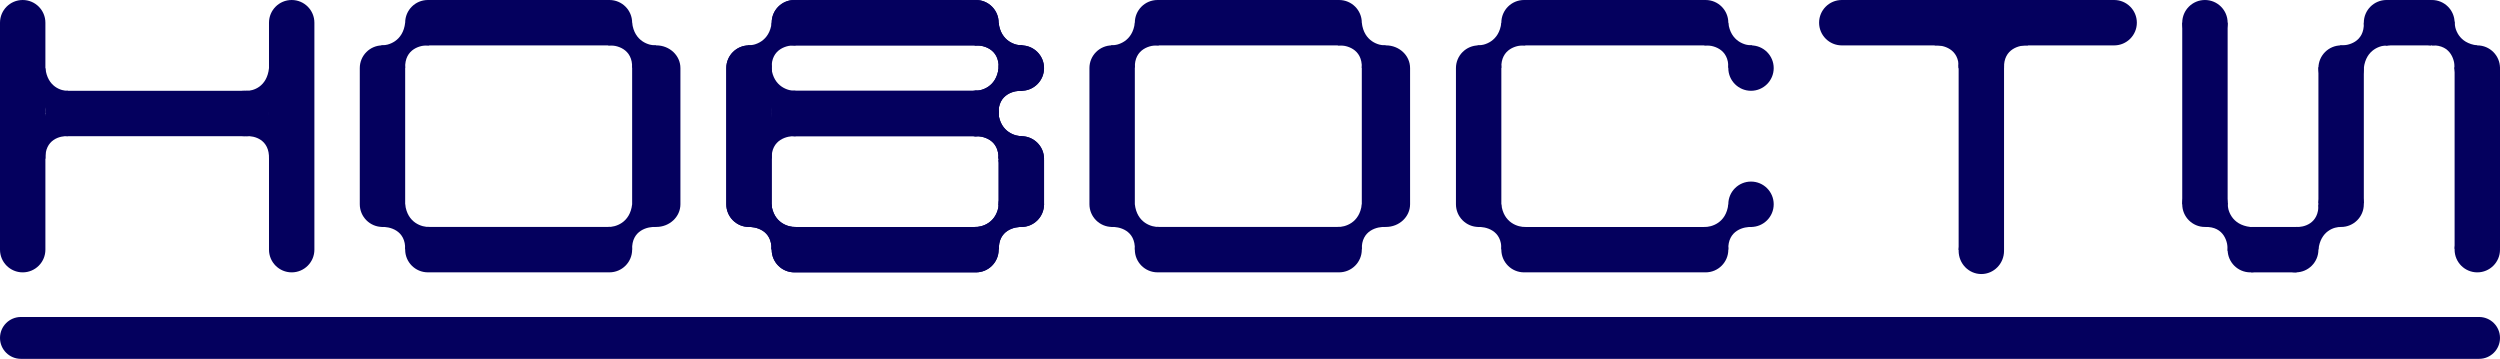
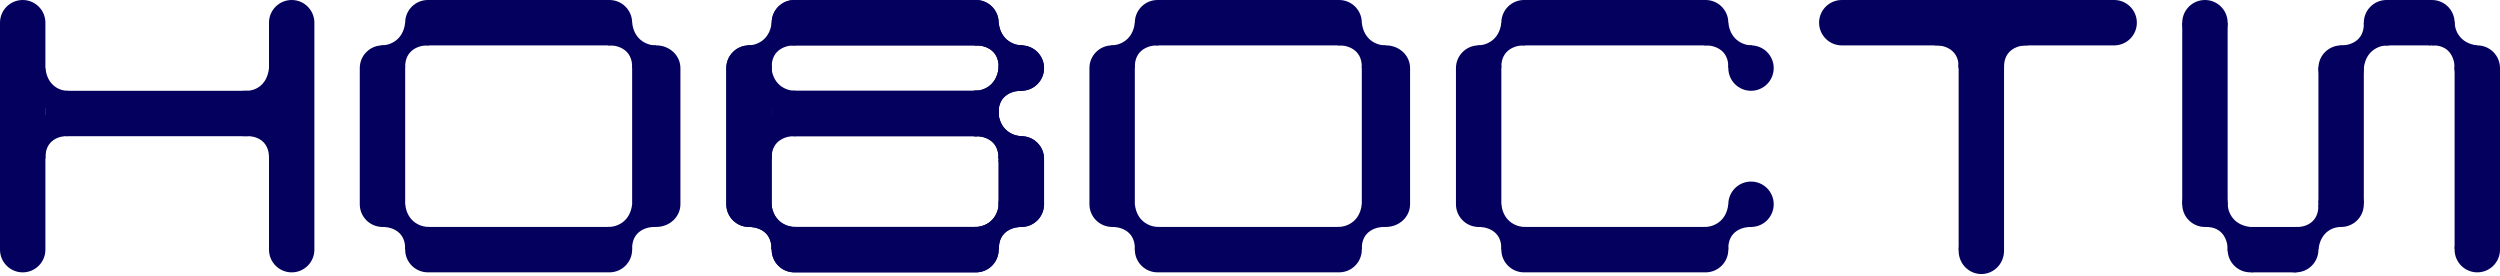
- <svg xmlns="http://www.w3.org/2000/svg" width="418" height="60" viewBox="0 0 418 60" fill="none">
-   <rect y="53" width="418" height="7" rx="3.5" fill="#04005E" />
+ <svg xmlns="http://www.w3.org/2000/svg" width="418" height="46" viewBox="0 0 418 46" fill="none">
  <path d="M129.025 3.795C129.025 1.699 130.724 0 132.82 0H163.179C165.275 0 166.974 1.699 166.974 3.795C166.974 5.891 165.275 7.59 163.179 7.59H132.82C130.724 7.59 129.025 5.891 129.025 3.795Z" fill="#04005E" />
-   <path d="M125.23 37.949C123.134 37.949 121.435 36.25 121.435 34.154V11.384C121.435 9.289 123.134 7.59 125.23 7.59C127.326 7.59 129.025 9.289 129.025 11.384V34.154C129.025 36.25 127.326 37.949 125.23 37.949Z" fill="#04005E" />
-   <path d="M129.025 41.744C129.025 39.648 130.724 37.949 132.82 37.949H163.179C165.275 37.949 166.974 39.648 166.974 41.744C166.974 43.84 165.275 45.538 163.179 45.538H132.82C130.724 45.538 129.025 43.84 129.025 41.744Z" fill="#04005E" />
+   <path d="M125.23 37.948C123.135 37.948 121.436 36.249 121.436 34.153V11.384C121.436 9.288 123.135 7.589 125.23 7.589C127.326 7.589 129.025 9.288 129.025 11.384V34.153C129.025 36.249 127.326 37.948 125.23 37.948Z" fill="#04005E" />
+   <path d="M129.025 41.743C129.025 39.647 130.724 37.948 132.82 37.948H163.179C165.275 37.948 166.974 39.647 166.974 41.743C166.974 43.839 165.275 45.538 163.179 45.538H132.82C130.724 45.538 129.025 43.839 129.025 41.743Z" fill="#04005E" />
  <path d="M129.025 18.975C129.025 16.879 130.724 15.18 132.82 15.18H163.179C165.275 15.18 166.974 16.879 166.974 18.975C166.974 21.07 165.275 22.77 163.179 22.77H132.82C130.724 22.77 129.025 21.07 129.025 18.975Z" fill="#04005E" />
-   <path d="M166.974 11.385C167.094 8.124 164.333 7.496 162.938 7.59L166.974 3.795C167.333 6.943 169.814 7.637 171.01 7.59L166.974 11.385Z" fill="#04005E" />
-   <path d="M166.943 26.564C167.062 23.304 164.302 22.676 162.907 22.77L166.943 18.975C167.301 22.123 169.783 22.816 170.978 22.77L166.943 26.564Z" fill="#04005E" />
-   <path d="M128.985 41.744C129.104 38.483 126.344 37.855 124.949 37.949L128.985 34.154C129.343 37.302 131.825 37.996 133.02 37.949L128.985 41.744Z" fill="#04005E" />
-   <path d="M167.013 41.744C166.894 38.483 169.654 37.855 171.049 37.949L167.013 34.154C166.655 37.302 164.173 37.996 162.978 37.949L167.013 41.744Z" fill="#04005E" />
-   <path d="M166.963 18.975C166.844 15.714 169.604 15.086 170.999 15.18L166.963 11.385C166.604 14.533 164.123 15.227 162.927 15.18L166.963 18.975Z" fill="#04005E" />
-   <path d="M129.025 11.385C128.905 8.124 131.666 7.496 133.061 7.59L129.025 3.795C128.666 6.943 126.185 7.637 124.989 7.59L129.025 11.385Z" fill="#04005E" />
-   <path d="M129.025 26.564C128.905 23.303 131.666 22.676 133.061 22.769L129.025 18.974C128.666 22.123 126.185 22.816 124.989 22.769L129.025 26.564Z" fill="#04005E" />
-   <path d="M166.974 11.385C166.974 9.289 168.673 7.59 170.769 7.59C172.865 7.59 174.564 9.289 174.564 11.385C174.564 13.481 172.865 15.18 170.769 15.18C168.673 15.18 166.974 13.481 166.974 11.385Z" fill="#04005E" />
-   <path d="M159.384 18.974C159.384 16.878 161.083 15.179 163.179 15.179C165.275 15.179 166.974 16.878 166.974 18.974C166.974 21.07 165.275 22.769 163.179 22.769C161.083 22.769 159.384 21.07 159.384 18.974Z" fill="#04005E" />
-   <path d="M166.974 34.154C166.974 32.058 168.673 30.359 170.769 30.359C172.865 30.359 174.564 32.058 174.564 34.154C174.564 36.25 172.865 37.949 170.769 37.949C168.673 37.949 166.974 36.25 166.974 34.154Z" fill="#04005E" />
-   <path d="M166.974 26.564C166.974 24.468 168.673 22.769 170.769 22.769C172.865 22.769 174.564 24.468 174.564 26.564C174.564 28.66 172.865 30.359 170.769 30.359C168.673 30.359 166.974 28.66 166.974 26.564Z" fill="#04005E" />
-   <path d="M174.564 34.294L166.974 34.294L166.974 26.705L174.564 26.705L174.564 34.294Z" fill="#04005E" />
+   <path d="M166.974 11.385C167.094 8.124 164.334 7.496 162.938 7.59L166.974 3.795C167.333 6.943 169.814 7.637 171.01 7.59L166.974 11.385Z" fill="#04005E" />
+   <path d="M166.943 26.564C167.063 23.304 164.302 22.676 162.907 22.77L166.943 18.975C167.302 22.123 169.783 22.816 170.979 22.77L166.943 26.564Z" fill="#04005E" />
+   <path d="M128.985 41.744C129.105 38.483 126.344 37.855 124.949 37.949L128.985 34.154C129.344 37.303 131.825 37.996 133.021 37.949L128.985 41.744Z" fill="#04005E" />
+   <path d="M167.014 41.744C166.894 38.483 169.655 37.855 171.05 37.949L167.014 34.154C166.655 37.303 164.174 37.996 162.978 37.949L167.014 41.744Z" fill="#04005E" />
+   <path d="M166.963 18.974C166.844 15.714 169.604 15.086 170.999 15.18L166.963 11.385C166.604 14.533 164.123 15.226 162.927 15.18L166.963 18.974Z" fill="#04005E" />
+   <path d="M129.025 11.385C128.905 8.124 131.665 7.496 133.061 7.59L129.025 3.795C128.666 6.943 126.185 7.637 124.989 7.59L129.025 11.385Z" fill="#04005E" />
+   <path d="M129.025 26.564C128.905 23.303 131.665 22.676 133.061 22.769L129.025 18.974C128.666 22.123 126.185 22.816 124.989 22.769L129.025 26.564Z" fill="#04005E" />
+   <path d="M166.975 11.385C166.975 9.289 168.674 7.59 170.77 7.59C172.865 7.59 174.564 9.289 174.564 11.385C174.564 13.481 172.865 15.18 170.77 15.18C168.674 15.18 166.975 13.481 166.975 11.385Z" fill="#04005E" />
+   <path d="M159.385 18.974C159.385 16.878 161.084 15.179 163.18 15.179C165.276 15.179 166.975 16.878 166.975 18.974C166.975 21.07 165.276 22.769 163.18 22.769C161.084 22.769 159.385 21.07 159.385 18.974Z" fill="#04005E" />
+   <path d="M166.975 34.153C166.975 32.057 168.674 30.358 170.77 30.358C172.865 30.358 174.564 32.057 174.564 34.153C174.564 36.249 172.865 37.948 170.77 37.948C168.674 37.948 166.975 36.249 166.975 34.153Z" fill="#04005E" />
+   <path d="M166.975 26.564C166.975 24.468 168.674 22.769 170.77 22.769C172.865 22.769 174.564 24.468 174.564 26.564C174.564 28.659 172.865 30.358 170.77 30.358C168.674 30.358 166.975 28.659 166.975 26.564Z" fill="#04005E" />
+   <path d="M174.564 34.295L166.975 34.295L166.975 26.705L174.564 26.705L174.564 34.295Z" fill="#04005E" />
  <path d="M129.025 3.795C129.025 1.699 130.724 0 132.82 0H163.179C165.275 0 166.974 1.699 166.974 3.795C166.974 5.891 165.275 7.59 163.179 7.59H132.82C130.724 7.59 129.025 5.891 129.025 3.795Z" fill="#04005E" />
-   <path d="M125.23 37.949C123.134 37.949 121.435 36.25 121.435 34.154V11.384C121.435 9.289 123.134 7.59 125.23 7.59C127.326 7.59 129.025 9.289 129.025 11.384V34.154C129.025 36.25 127.326 37.949 125.23 37.949Z" fill="#04005E" />
-   <path d="M129.025 41.744C129.025 39.648 130.724 37.949 132.82 37.949H163.179C165.275 37.949 166.974 39.648 166.974 41.744C166.974 43.84 165.275 45.538 163.179 45.538H132.82C130.724 45.538 129.025 43.84 129.025 41.744Z" fill="#04005E" />
+   <path d="M125.23 37.948C123.135 37.948 121.436 36.249 121.436 34.153V11.384C121.436 9.288 123.135 7.589 125.23 7.589C127.326 7.589 129.025 9.288 129.025 11.384V34.153C129.025 36.249 127.326 37.948 125.23 37.948Z" fill="#04005E" />
+   <path d="M129.025 41.743C129.025 39.647 130.724 37.948 132.82 37.948H163.179C165.275 37.948 166.974 39.647 166.974 41.743C166.974 43.839 165.275 45.538 163.179 45.538H132.82C130.724 45.538 129.025 43.839 129.025 41.743Z" fill="#04005E" />
  <path d="M129.025 18.975C129.025 16.879 130.724 15.18 132.82 15.18H163.179C165.275 15.18 166.974 16.879 166.974 18.975C166.974 21.07 165.275 22.77 163.179 22.77H132.82C130.724 22.77 129.025 21.07 129.025 18.975Z" fill="#04005E" />
-   <path d="M166.974 11.385C167.094 8.124 164.333 7.496 162.938 7.59L166.974 3.795C167.333 6.943 169.814 7.637 171.01 7.59L166.974 11.385Z" fill="#04005E" />
-   <path d="M166.943 26.564C167.062 23.304 164.302 22.676 162.907 22.77L166.943 18.975C167.301 22.123 169.783 22.816 170.978 22.77L166.943 26.564Z" fill="#04005E" />
-   <path d="M128.985 41.744C129.104 38.483 126.344 37.855 124.949 37.949L128.985 34.154C129.343 37.302 131.825 37.996 133.02 37.949L128.985 41.744Z" fill="#04005E" />
-   <path d="M128.985 18.974C129.104 15.713 126.344 15.086 124.949 15.179L128.985 11.384C129.343 14.533 131.825 15.226 133.02 15.179L128.985 18.974Z" fill="#04005E" />
-   <path d="M167.013 41.744C166.894 38.483 169.654 37.855 171.049 37.949L167.013 34.154C166.655 37.302 164.173 37.996 162.978 37.949L167.013 41.744Z" fill="#04005E" />
-   <path d="M166.963 18.975C166.844 15.714 169.604 15.086 170.999 15.18L166.963 11.385C166.604 14.533 164.123 15.227 162.927 15.18L166.963 18.975Z" fill="#04005E" />
-   <path d="M166.974 11.385C166.974 9.289 168.673 7.59 170.769 7.59C172.865 7.59 174.564 9.289 174.564 11.385C174.564 13.481 172.865 15.18 170.769 15.18C168.673 15.18 166.974 13.481 166.974 11.385Z" fill="#04005E" />
-   <path d="M159.384 18.974C159.384 16.878 161.083 15.179 163.179 15.179C165.275 15.179 166.974 16.878 166.974 18.974C166.974 21.07 165.275 22.769 163.179 22.769C161.083 22.769 159.384 21.07 159.384 18.974Z" fill="#04005E" />
-   <path d="M166.974 34.154C166.974 32.058 168.673 30.359 170.769 30.359C172.865 30.359 174.564 32.058 174.564 34.154C174.564 36.25 172.865 37.949 170.769 37.949C168.673 37.949 166.974 36.25 166.974 34.154Z" fill="#04005E" />
-   <path d="M166.974 26.564C166.974 24.468 168.673 22.769 170.769 22.769C172.865 22.769 174.564 24.468 174.564 26.564C174.564 28.66 172.865 30.359 170.769 30.359C168.673 30.359 166.974 28.66 166.974 26.564Z" fill="#04005E" />
-   <path d="M174.564 34.294L166.974 34.294L166.974 26.705L174.564 26.705L174.564 34.294Z" fill="#04005E" />
+   <path d="M166.974 11.385C167.094 8.124 164.334 7.496 162.938 7.59L166.974 3.795C167.333 6.943 169.814 7.637 171.01 7.59L166.974 11.385Z" fill="#04005E" />
+   <path d="M166.943 26.564C167.063 23.304 164.302 22.676 162.907 22.77L166.943 18.975C167.302 22.123 169.783 22.816 170.979 22.77L166.943 26.564Z" fill="#04005E" />
+   <path d="M128.985 41.744C129.105 38.483 126.344 37.855 124.949 37.949L128.985 34.154C129.344 37.303 131.825 37.996 133.021 37.949L128.985 41.744Z" fill="#04005E" />
+   <path d="M128.985 18.975C129.105 15.714 126.344 15.086 124.949 15.18L128.985 11.385C129.344 14.533 131.825 15.226 133.021 15.18L128.985 18.975Z" fill="#04005E" />
+   <path d="M167.014 41.744C166.894 38.483 169.655 37.855 171.05 37.949L167.014 34.154C166.655 37.303 164.174 37.996 162.978 37.949L167.014 41.744Z" fill="#04005E" />
+   <path d="M166.963 18.974C166.844 15.714 169.604 15.086 170.999 15.18L166.963 11.385C166.604 14.533 164.123 15.226 162.927 15.18L166.963 18.974Z" fill="#04005E" />
+   <path d="M166.975 11.385C166.975 9.289 168.674 7.59 170.77 7.59C172.865 7.59 174.564 9.289 174.564 11.385C174.564 13.481 172.865 15.18 170.77 15.18C168.674 15.18 166.975 13.481 166.975 11.385Z" fill="#04005E" />
+   <path d="M159.385 18.974C159.385 16.878 161.084 15.179 163.18 15.179C165.276 15.179 166.975 16.878 166.975 18.974C166.975 21.07 165.276 22.769 163.18 22.769C161.084 22.769 159.385 21.07 159.385 18.974Z" fill="#04005E" />
+   <path d="M166.975 34.153C166.975 32.057 168.674 30.358 170.77 30.358C172.865 30.358 174.564 32.057 174.564 34.153C174.564 36.249 172.865 37.948 170.77 37.948C168.674 37.948 166.975 36.249 166.975 34.153Z" fill="#04005E" />
+   <path d="M166.975 26.564C166.975 24.468 168.674 22.769 170.77 22.769C172.865 22.769 174.564 24.468 174.564 26.564C174.564 28.659 172.865 30.358 170.77 30.358C168.674 30.358 166.975 28.659 166.975 26.564Z" fill="#04005E" />
+   <path d="M174.564 34.295L166.975 34.295L166.975 26.705L174.564 26.705L174.564 34.295Z" fill="#04005E" />
  <path d="M7.59 41.744C7.59 43.84 5.891 45.539 3.795 45.539C1.699 45.539 5.64153e-05 43.84 5.65985e-05 41.744L5.99161e-05 3.795C6.00994e-05 1.699 1.699 0 3.795 0C5.891 0 7.59 1.699 7.59 3.795L7.59 41.744Z" fill="#04005E" />
-   <path d="M52.566 41.744C52.566 43.84 50.867 45.539 48.771 45.539C46.675 45.539 44.976 43.84 44.976 41.744L44.976 3.795C44.976 1.699 46.675 -0 48.771 -0C50.867 -0 52.566 1.699 52.566 3.795L52.566 41.744Z" fill="#04005E" />
-   <path d="M11.385 22.769C9.289 22.769 7.59 21.07 7.59 18.974C7.59 16.878 9.289 15.18 11.385 15.18L40.901 15.18C42.996 15.18 44.696 16.878 44.696 18.974C44.696 21.07 42.996 22.769 40.901 22.769L11.385 22.769Z" fill="#04005E" />
-   <path d="M44.977 26.565C45.09 23.304 42.494 22.676 41.183 22.77L44.977 18.975C45.315 22.123 47.648 22.817 48.772 22.77L44.977 26.565Z" fill="#04005E" />
+   <path d="M52.565 41.744C52.565 43.84 50.866 45.539 48.77 45.539C46.675 45.539 44.976 43.84 44.976 41.744L44.976 3.795C44.976 1.699 46.675 0 48.77 0C50.866 0 52.565 1.699 52.565 3.795L52.565 41.744Z" fill="#04005E" />
+   <path d="M11.385 22.77C9.289 22.77 7.59 21.07 7.59 18.975C7.59 16.879 9.289 15.18 11.385 15.18L40.901 15.18C42.996 15.18 44.696 16.879 44.696 18.975C44.696 21.07 42.996 22.77 40.901 22.77L11.385 22.77Z" fill="#04005E" />
+   <path d="M44.977 26.565C45.09 23.305 42.494 22.677 41.183 22.77L44.977 18.976C45.315 22.124 47.648 22.817 48.772 22.77L44.977 26.565Z" fill="#04005E" />
  <path d="M7.591 18.974C7.703 15.714 5.108 15.086 3.796 15.18L7.591 11.385C7.928 14.533 10.261 15.226 11.386 15.18L7.591 18.974Z" fill="#04005E" />
-   <path d="M44.977 18.975C44.865 15.714 47.46 15.086 48.772 15.18L44.977 11.385C44.64 14.534 42.307 15.227 41.182 15.18L44.977 18.975Z" fill="#04005E" />
-   <path d="M7.591 26.565C7.478 23.304 10.074 22.676 11.386 22.77L7.591 18.975C7.253 22.123 4.92 22.817 3.796 22.77L7.591 26.565Z" fill="#04005E" />
-   <path d="M40.901 22.769C38.806 22.769 37.106 21.07 37.106 18.974C37.106 16.878 38.806 15.18 40.901 15.18H41.182C43.278 15.18 44.977 16.878 44.977 18.974C44.977 21.07 43.278 22.769 41.182 22.769H40.901Z" fill="#04005E" />
+   <path d="M44.978 18.976C44.865 15.715 47.461 15.087 48.773 15.181L44.978 11.386C44.64 14.534 42.307 15.227 41.183 15.181L44.978 18.976Z" fill="#04005E" />
+   <path d="M7.591 26.565C7.478 23.305 10.074 22.677 11.386 22.77L7.591 18.976C7.254 22.124 4.92 22.817 3.796 22.77L7.591 26.565Z" fill="#04005E" />
+   <path d="M40.901 22.77C38.806 22.77 37.106 21.07 37.106 18.975C37.106 16.879 38.806 15.18 40.901 15.18H41.182C43.278 15.18 44.977 16.879 44.977 18.975C44.977 21.07 43.278 22.77 41.182 22.77H40.901Z" fill="#04005E" />
  <path d="M67.745 3.795C67.745 1.699 69.444 0 71.54 0H101.899C103.995 0 105.694 1.699 105.694 3.795C105.694 5.891 103.995 7.59 101.899 7.59H71.54C69.444 7.59 67.745 5.891 67.745 3.795Z" fill="#04005E" />
-   <path d="M63.95 37.945C61.855 37.945 60.156 36.246 60.156 34.15V11.381C60.156 9.285 61.855 7.586 63.95 7.586C66.046 7.586 67.745 9.285 67.745 11.381V34.15C67.745 36.246 66.046 37.945 63.95 37.945Z" fill="#04005E" />
+   <path d="M63.95 37.945C61.854 37.945 60.155 36.246 60.155 34.15V11.381C60.155 9.285 61.854 7.586 63.95 7.586C66.046 7.586 67.745 9.285 67.745 11.381V34.15C67.745 36.246 66.046 37.945 63.95 37.945Z" fill="#04005E" />
  <path d="M109.73 37.945C107.501 37.945 105.694 36.246 105.694 34.15V11.381C105.694 9.285 107.501 7.586 109.73 7.586C111.959 7.586 113.766 9.285 113.766 11.381V34.15C113.766 36.246 111.959 37.945 109.73 37.945Z" fill="#04005E" />
  <path d="M67.745 41.74C67.745 39.644 69.444 37.945 71.54 37.945H101.899C103.995 37.945 105.694 39.644 105.694 41.74C105.694 43.836 103.995 45.535 101.899 45.535H71.54C69.444 45.535 67.745 43.836 67.745 41.74Z" fill="#04005E" />
-   <path d="M105.694 11.385C105.814 8.124 103.054 7.496 101.658 7.59L105.694 3.795C106.053 6.943 108.534 7.637 109.73 7.59L105.694 11.385Z" fill="#04005E" />
-   <path d="M67.744 41.74C67.864 38.479 65.103 37.852 63.708 37.945L67.744 34.15C68.103 37.299 70.584 37.992 71.78 37.945L67.744 41.74Z" fill="#04005E" />
-   <path d="M105.694 41.74C105.575 38.479 108.335 37.852 109.73 37.945L105.694 34.15C105.336 37.299 102.854 37.992 101.659 37.945L105.694 41.74Z" fill="#04005E" />
-   <path d="M67.745 11.381C67.626 8.12 70.386 7.492 71.781 7.586L67.745 3.791C67.386 6.94 64.905 7.633 63.709 7.586L67.745 11.381Z" fill="#04005E" />
+   <path d="M105.694 11.385C105.814 8.124 103.053 7.496 101.658 7.59L105.694 3.795C106.053 6.943 108.534 7.637 109.73 7.59L105.694 11.385Z" fill="#04005E" />
+   <path d="M67.744 41.74C67.863 38.479 65.103 37.852 63.708 37.945L67.744 34.15C68.103 37.299 70.584 37.992 71.78 37.945L67.744 41.74Z" fill="#04005E" />
+   <path d="M105.694 41.74C105.574 38.479 108.334 37.852 109.729 37.945L105.694 34.15C105.335 37.299 102.854 37.992 101.658 37.945L105.694 41.74Z" fill="#04005E" />
+   <path d="M67.744 11.381C67.625 8.12 70.385 7.492 71.78 7.586L67.744 3.791C67.386 6.939 64.904 7.633 63.709 7.586L67.744 11.381Z" fill="#04005E" />
  <path d="M189.744 3.795C189.744 1.699 191.443 0 193.539 0H223.898C225.994 0 227.693 1.699 227.693 3.795C227.693 5.891 225.994 7.59 223.898 7.59H193.539C191.443 7.59 189.744 5.891 189.744 3.795Z" fill="#04005E" />
  <path d="M185.949 37.945C183.853 37.945 182.154 36.246 182.154 34.15V11.381C182.154 9.285 183.853 7.586 185.949 7.586C188.045 7.586 189.744 9.285 189.744 11.381V34.15C189.744 36.246 188.045 37.945 185.949 37.945Z" fill="#04005E" />
  <path d="M231.729 37.945C229.5 37.945 227.693 36.246 227.693 34.15V11.381C227.693 9.285 229.5 7.586 231.729 7.586C233.958 7.586 235.765 9.285 235.765 11.381V34.15C235.765 36.246 233.958 37.945 231.729 37.945Z" fill="#04005E" />
  <path d="M189.744 41.74C189.744 39.644 191.443 37.945 193.539 37.945H223.898C225.994 37.945 227.693 39.644 227.693 41.74C227.693 43.836 225.994 45.535 223.898 45.535H193.539C191.443 45.535 189.744 43.836 189.744 41.74Z" fill="#04005E" />
  <path d="M227.693 11.385C227.813 8.124 225.052 7.496 223.657 7.59L227.693 3.795C228.052 6.943 230.533 7.637 231.729 7.59L227.693 11.385Z" fill="#04005E" />
  <path d="M189.743 41.74C189.862 38.479 187.102 37.852 185.707 37.945L189.743 34.15C190.102 37.299 192.583 37.992 193.779 37.945L189.743 41.74Z" fill="#04005E" />
-   <path d="M227.693 41.74C227.574 38.479 230.334 37.852 231.729 37.945L227.693 34.15C227.334 37.299 224.853 37.992 223.657 37.945L227.693 41.74Z" fill="#04005E" />
-   <path d="M189.744 11.381C189.624 8.12 192.385 7.492 193.78 7.586L189.744 3.791C189.385 6.94 186.904 7.633 185.708 7.586L189.744 11.381Z" fill="#04005E" />
+   <path d="M227.693 41.74C227.573 38.479 230.333 37.852 231.729 37.945L227.693 34.15C227.334 37.299 224.853 37.992 223.657 37.945L227.693 41.74Z" fill="#04005E" />
+   <path d="M189.743 11.381C189.624 8.12 192.384 7.492 193.779 7.586L189.743 3.791C189.385 6.939 186.903 7.633 185.708 7.586L189.743 11.381Z" fill="#04005E" />
  <path d="M418 41.603L410.41 41.603L410.41 11.244L418 11.244L418 41.603Z" fill="#04005E" />
  <path d="M398.885 7.59L398.885 6.10352e-05L406.475 6.07034e-05L406.475 7.59L398.885 7.59Z" fill="#04005E" />
-   <path d="M376.396 45.539L376.396 37.949L383.986 37.949L383.986 45.539L376.396 45.539Z" fill="#04005E" />
+   <path d="M376.396 45.538L376.396 37.948L383.986 37.948L383.986 45.538L376.396 45.538Z" fill="#04005E" />
  <path d="M372.461 34.154L364.871 34.154L364.871 3.795L372.461 3.795L372.461 34.154Z" fill="#04005E" />
-   <path d="M395.231 34.014L387.641 34.014L387.641 11.245L395.231 11.245L395.231 34.014Z" fill="#04005E" />
-   <path d="M372.461 41.744C372.461 39.648 374.16 37.949 376.256 37.949C378.352 37.949 380.051 39.648 380.051 41.744C380.051 43.84 378.352 45.539 376.256 45.539C374.16 45.539 372.461 43.84 372.461 41.744Z" fill="#04005E" />
-   <path d="M380.051 41.744C380.051 39.648 381.75 37.949 383.845 37.949C385.941 37.949 387.64 39.648 387.64 41.744C387.64 43.84 385.941 45.539 383.845 45.539C381.75 45.539 380.051 43.84 380.051 41.744Z" fill="#04005E" />
-   <path d="M402.821 3.795C402.821 1.699 404.52 5.95665e-05 406.616 5.97497e-05C408.711 5.99329e-05 410.41 1.699 410.41 3.795C410.41 5.891 408.711 7.59 406.616 7.59C404.52 7.59 402.821 5.891 402.821 3.795Z" fill="#04005E" />
-   <path d="M395.231 3.795C395.231 1.699 396.93 5.95665e-05 399.026 5.97497e-05C401.122 5.99329e-05 402.821 1.699 402.821 3.795C402.821 5.891 401.122 7.59 399.026 7.59C396.93 7.59 395.231 5.891 395.231 3.795Z" fill="#04005E" />
-   <path d="M410.41 41.744C410.41 39.648 412.109 37.949 414.205 37.949C416.301 37.949 418 39.648 418 41.744C418 43.84 416.301 45.539 414.205 45.539C412.109 45.539 410.41 43.84 410.41 41.744Z" fill="#04005E" />
+   <path d="M395.23 34.014L387.641 34.014L387.641 11.244L395.23 11.244L395.23 34.014Z" fill="#04005E" />
+   <path d="M372.461 41.743C372.461 39.647 374.16 37.948 376.256 37.948C378.352 37.948 380.051 39.647 380.051 41.743C380.051 43.839 378.352 45.538 376.256 45.538C374.16 45.538 372.461 43.839 372.461 41.743Z" fill="#04005E" />
+   <path d="M380.051 41.743C380.051 39.647 381.75 37.948 383.846 37.948C385.942 37.948 387.641 39.647 387.641 41.743C387.641 43.839 385.942 45.538 383.846 45.538C381.75 45.538 380.051 43.839 380.051 41.743Z" fill="#04005E" />
+   <path d="M402.82 3.795C402.82 1.699 404.519 5.95665e-05 406.615 5.97497e-05C408.711 5.99329e-05 410.41 1.699 410.41 3.795C410.41 5.891 408.711 7.59 406.615 7.59C404.519 7.59 402.82 5.891 402.82 3.795Z" fill="#04005E" />
+   <path d="M395.231 3.795C395.231 1.699 396.93 5.95665e-05 399.025 5.97497e-05C401.121 5.99329e-05 402.82 1.699 402.82 3.795C402.82 5.891 401.121 7.59 399.025 7.59C396.93 7.59 395.231 5.891 395.231 3.795Z" fill="#04005E" />
+   <path d="M410.41 41.743C410.41 39.647 412.109 37.948 414.205 37.948C416.301 37.948 418 39.647 418 41.743C418 43.839 416.301 45.538 414.205 45.538C412.109 45.538 410.41 43.839 410.41 41.743Z" fill="#04005E" />
  <path d="M364.871 34.154C364.871 32.059 366.57 30.359 368.666 30.359C370.762 30.359 372.461 32.059 372.461 34.154C372.461 36.25 370.762 37.949 368.666 37.949C366.57 37.949 364.871 36.25 364.871 34.154Z" fill="#04005E" />
  <path d="M364.871 3.795C364.871 1.699 366.57 5.95665e-05 368.666 5.97497e-05C370.762 5.99329e-05 372.461 1.699 372.461 3.795C372.461 5.891 370.762 7.59 368.666 7.59C366.57 7.59 364.871 5.891 364.871 3.795Z" fill="#04005E" />
  <path d="M410.41 11.385C410.41 9.289 412.109 7.59 414.205 7.59C416.301 7.59 418 9.289 418 11.385C418 13.481 416.301 15.18 414.205 15.18C412.109 15.18 410.41 13.481 410.41 11.385Z" fill="#04005E" />
-   <path d="M387.641 34.154C387.641 32.059 389.34 30.359 391.436 30.359C393.532 30.359 395.231 32.059 395.231 34.154C395.231 36.25 393.532 37.949 391.436 37.949C389.34 37.949 387.641 36.25 387.641 34.154Z" fill="#04005E" />
-   <path d="M387.641 11.385C387.641 9.289 389.34 7.59 391.436 7.59C393.532 7.59 395.231 9.289 395.231 11.385C395.231 13.481 393.532 15.18 391.436 15.18C389.34 15.18 387.641 13.481 387.641 11.385Z" fill="#04005E" />
-   <path d="M368.666 37.949C371.927 37.829 372.555 40.59 372.461 41.985L376.256 37.949C373.108 37.59 372.414 35.109 372.461 33.913L368.666 37.949Z" fill="#04005E" />
+   <path d="M387.641 34.154C387.641 32.059 389.34 30.359 391.436 30.359C393.531 30.359 395.23 32.059 395.23 34.154C395.23 36.25 393.531 37.949 391.436 37.949C389.34 37.949 387.641 36.25 387.641 34.154Z" fill="#04005E" />
+   <path d="M387.641 11.385C387.641 9.289 389.34 7.59 391.436 7.59C393.531 7.59 395.23 9.289 395.23 11.385C395.23 13.481 393.531 15.18 391.436 15.18C389.34 15.18 387.641 13.481 387.641 11.385Z" fill="#04005E" />
+   <path d="M368.666 37.949C371.927 37.829 372.555 40.589 372.461 41.984L376.256 37.949C373.108 37.59 372.414 35.108 372.461 33.913L368.666 37.949Z" fill="#04005E" />
  <path d="M387.642 34.154C387.754 37.415 385.158 38.043 383.847 37.949L387.642 41.744C387.979 38.596 390.312 37.902 391.436 37.949L387.642 34.154Z" fill="#04005E" />
  <path d="M406.616 7.59C409.877 7.471 410.505 10.231 410.411 11.626L414.206 7.59C411.058 7.231 410.364 4.75 410.411 3.554L406.616 7.59Z" fill="#04005E" />
-   <path d="M395.231 3.795C395.351 7.056 392.59 7.683 391.195 7.59L395.231 11.384C395.59 8.236 398.071 7.543 399.267 7.59L395.231 3.795Z" fill="#04005E" />
+   <path d="M395.231 3.795C395.351 7.056 392.59 7.684 391.195 7.59L395.231 11.385C395.59 8.236 398.071 7.543 399.267 7.59L395.231 3.795Z" fill="#04005E" />
  <path d="M251.025 3.795C251.025 1.699 252.724 0 254.82 0H285.179C287.275 0 288.974 1.699 288.974 3.795C288.974 5.891 287.275 7.59 285.179 7.59H254.82C252.724 7.59 251.025 5.891 251.025 3.795Z" fill="#04005E" />
-   <path d="M247.23 37.949C245.134 37.949 243.435 36.25 243.435 34.154V11.384C243.435 9.289 245.134 7.59 247.23 7.59C249.326 7.59 251.025 9.289 251.025 11.384V34.154C251.025 36.25 249.326 37.949 247.23 37.949Z" fill="#04005E" />
-   <path d="M251.025 41.744C251.025 39.648 252.724 37.949 254.82 37.949H285.179C287.275 37.949 288.974 39.648 288.974 41.744C288.974 43.84 287.275 45.538 285.179 45.538H254.82C252.724 45.538 251.025 43.84 251.025 41.744Z" fill="#04005E" />
-   <path d="M288.974 11.385C289.093 8.124 286.333 7.496 284.938 7.59L288.974 3.795C289.333 6.943 291.814 7.637 293.01 7.59L288.974 11.385Z" fill="#04005E" />
-   <path d="M251.024 41.744C251.143 38.483 248.383 37.855 246.988 37.949L251.024 34.154C251.382 37.302 253.864 37.996 255.059 37.949L251.024 41.744Z" fill="#04005E" />
+   <path d="M247.23 37.948C245.135 37.948 243.436 36.249 243.436 34.153V11.384C243.436 9.288 245.135 7.589 247.23 7.589C249.326 7.589 251.025 9.288 251.025 11.384V34.153C251.025 36.249 249.326 37.948 247.23 37.948Z" fill="#04005E" />
+   <path d="M251.025 41.743C251.025 39.647 252.724 37.948 254.82 37.948H285.179C287.275 37.948 288.974 39.647 288.974 41.743C288.974 43.839 287.275 45.538 285.179 45.538H254.82C252.724 45.538 251.025 43.839 251.025 41.743Z" fill="#04005E" />
+   <path d="M288.974 11.385C289.094 8.124 286.334 7.496 284.938 7.59L288.974 3.795C289.333 6.943 291.814 7.637 293.01 7.59L288.974 11.385Z" fill="#04005E" />
+   <path d="M251.024 41.744C251.144 38.483 248.383 37.855 246.988 37.949L251.024 34.154C251.383 37.303 253.864 37.996 255.06 37.949L251.024 41.744Z" fill="#04005E" />
  <path d="M288.974 41.744C288.854 38.483 291.615 37.855 293.01 37.949L288.974 34.154C288.615 37.303 286.134 37.996 284.938 37.949L288.974 41.744Z" fill="#04005E" />
  <path d="M251.025 11.385C250.905 8.124 253.665 7.496 255.061 7.59L251.025 3.795C250.666 6.943 248.185 7.637 246.989 7.59L251.025 11.385Z" fill="#04005E" />
-   <path d="M288.974 11.385C288.974 9.289 290.673 7.59 292.769 7.59C294.864 7.59 296.563 9.289 296.563 11.385C296.563 13.481 294.864 15.18 292.769 15.18C290.673 15.18 288.974 13.481 288.974 11.385Z" fill="#04005E" />
-   <path d="M288.974 34.154C288.974 32.058 290.673 30.359 292.769 30.359C294.864 30.359 296.563 32.058 296.563 34.154C296.563 36.25 294.864 37.949 292.769 37.949C290.673 37.949 288.974 36.25 288.974 34.154Z" fill="#04005E" />
-   <path d="M327.486 11.385C327.605 8.124 324.845 7.496 323.45 7.59L327.486 3.795C327.845 6.943 330.326 7.637 331.522 7.59L327.486 11.385Z" fill="#04005E" />
+   <path d="M288.975 11.385C288.975 9.289 290.674 7.59 292.77 7.59C294.865 7.59 296.564 9.289 296.564 11.385C296.564 13.481 294.865 15.18 292.77 15.18C290.674 15.18 288.975 13.481 288.975 11.385Z" fill="#04005E" />
+   <path d="M288.975 34.153C288.975 32.057 290.674 30.358 292.77 30.358C294.865 30.358 296.564 32.057 296.564 34.153C296.564 36.249 294.865 37.948 292.77 37.948C290.674 37.948 288.975 36.249 288.975 34.153Z" fill="#04005E" />
+   <path d="M327.486 11.385C327.606 8.124 324.845 7.496 323.45 7.59L327.486 3.795C327.845 6.943 330.326 7.637 331.522 7.59L327.486 11.385Z" fill="#04005E" />
  <path d="M335.074 11.385C334.954 8.124 337.714 7.496 339.109 7.59L335.074 3.795C334.715 6.943 332.234 7.637 331.038 7.59L335.074 11.385Z" fill="#04005E" />
  <rect x="335.075" y="41.796" width="7.59" height="31.034" transform="rotate(-180 335.075 41.7959)" fill="#04005E" />
  <ellipse cx="331.28" cy="41.94" rx="3.795" ry="3.879" transform="rotate(-180 331.28 41.9401)" fill="#04005E" />
-   <ellipse cx="331.28" cy="10.906" rx="3.795" ry="3.879" transform="rotate(-180 331.28 10.9062)" fill="#04005E" />
+   <ellipse cx="331.28" cy="10.906" rx="3.795" ry="3.879" transform="rotate(-180 331.28 10.9059)" fill="#04005E" />
  <rect x="304.152" y="7.59" width="7.59" height="53.129" rx="3.795" transform="rotate(-90 304.152 7.58984)" fill="#04005E" />
</svg>
